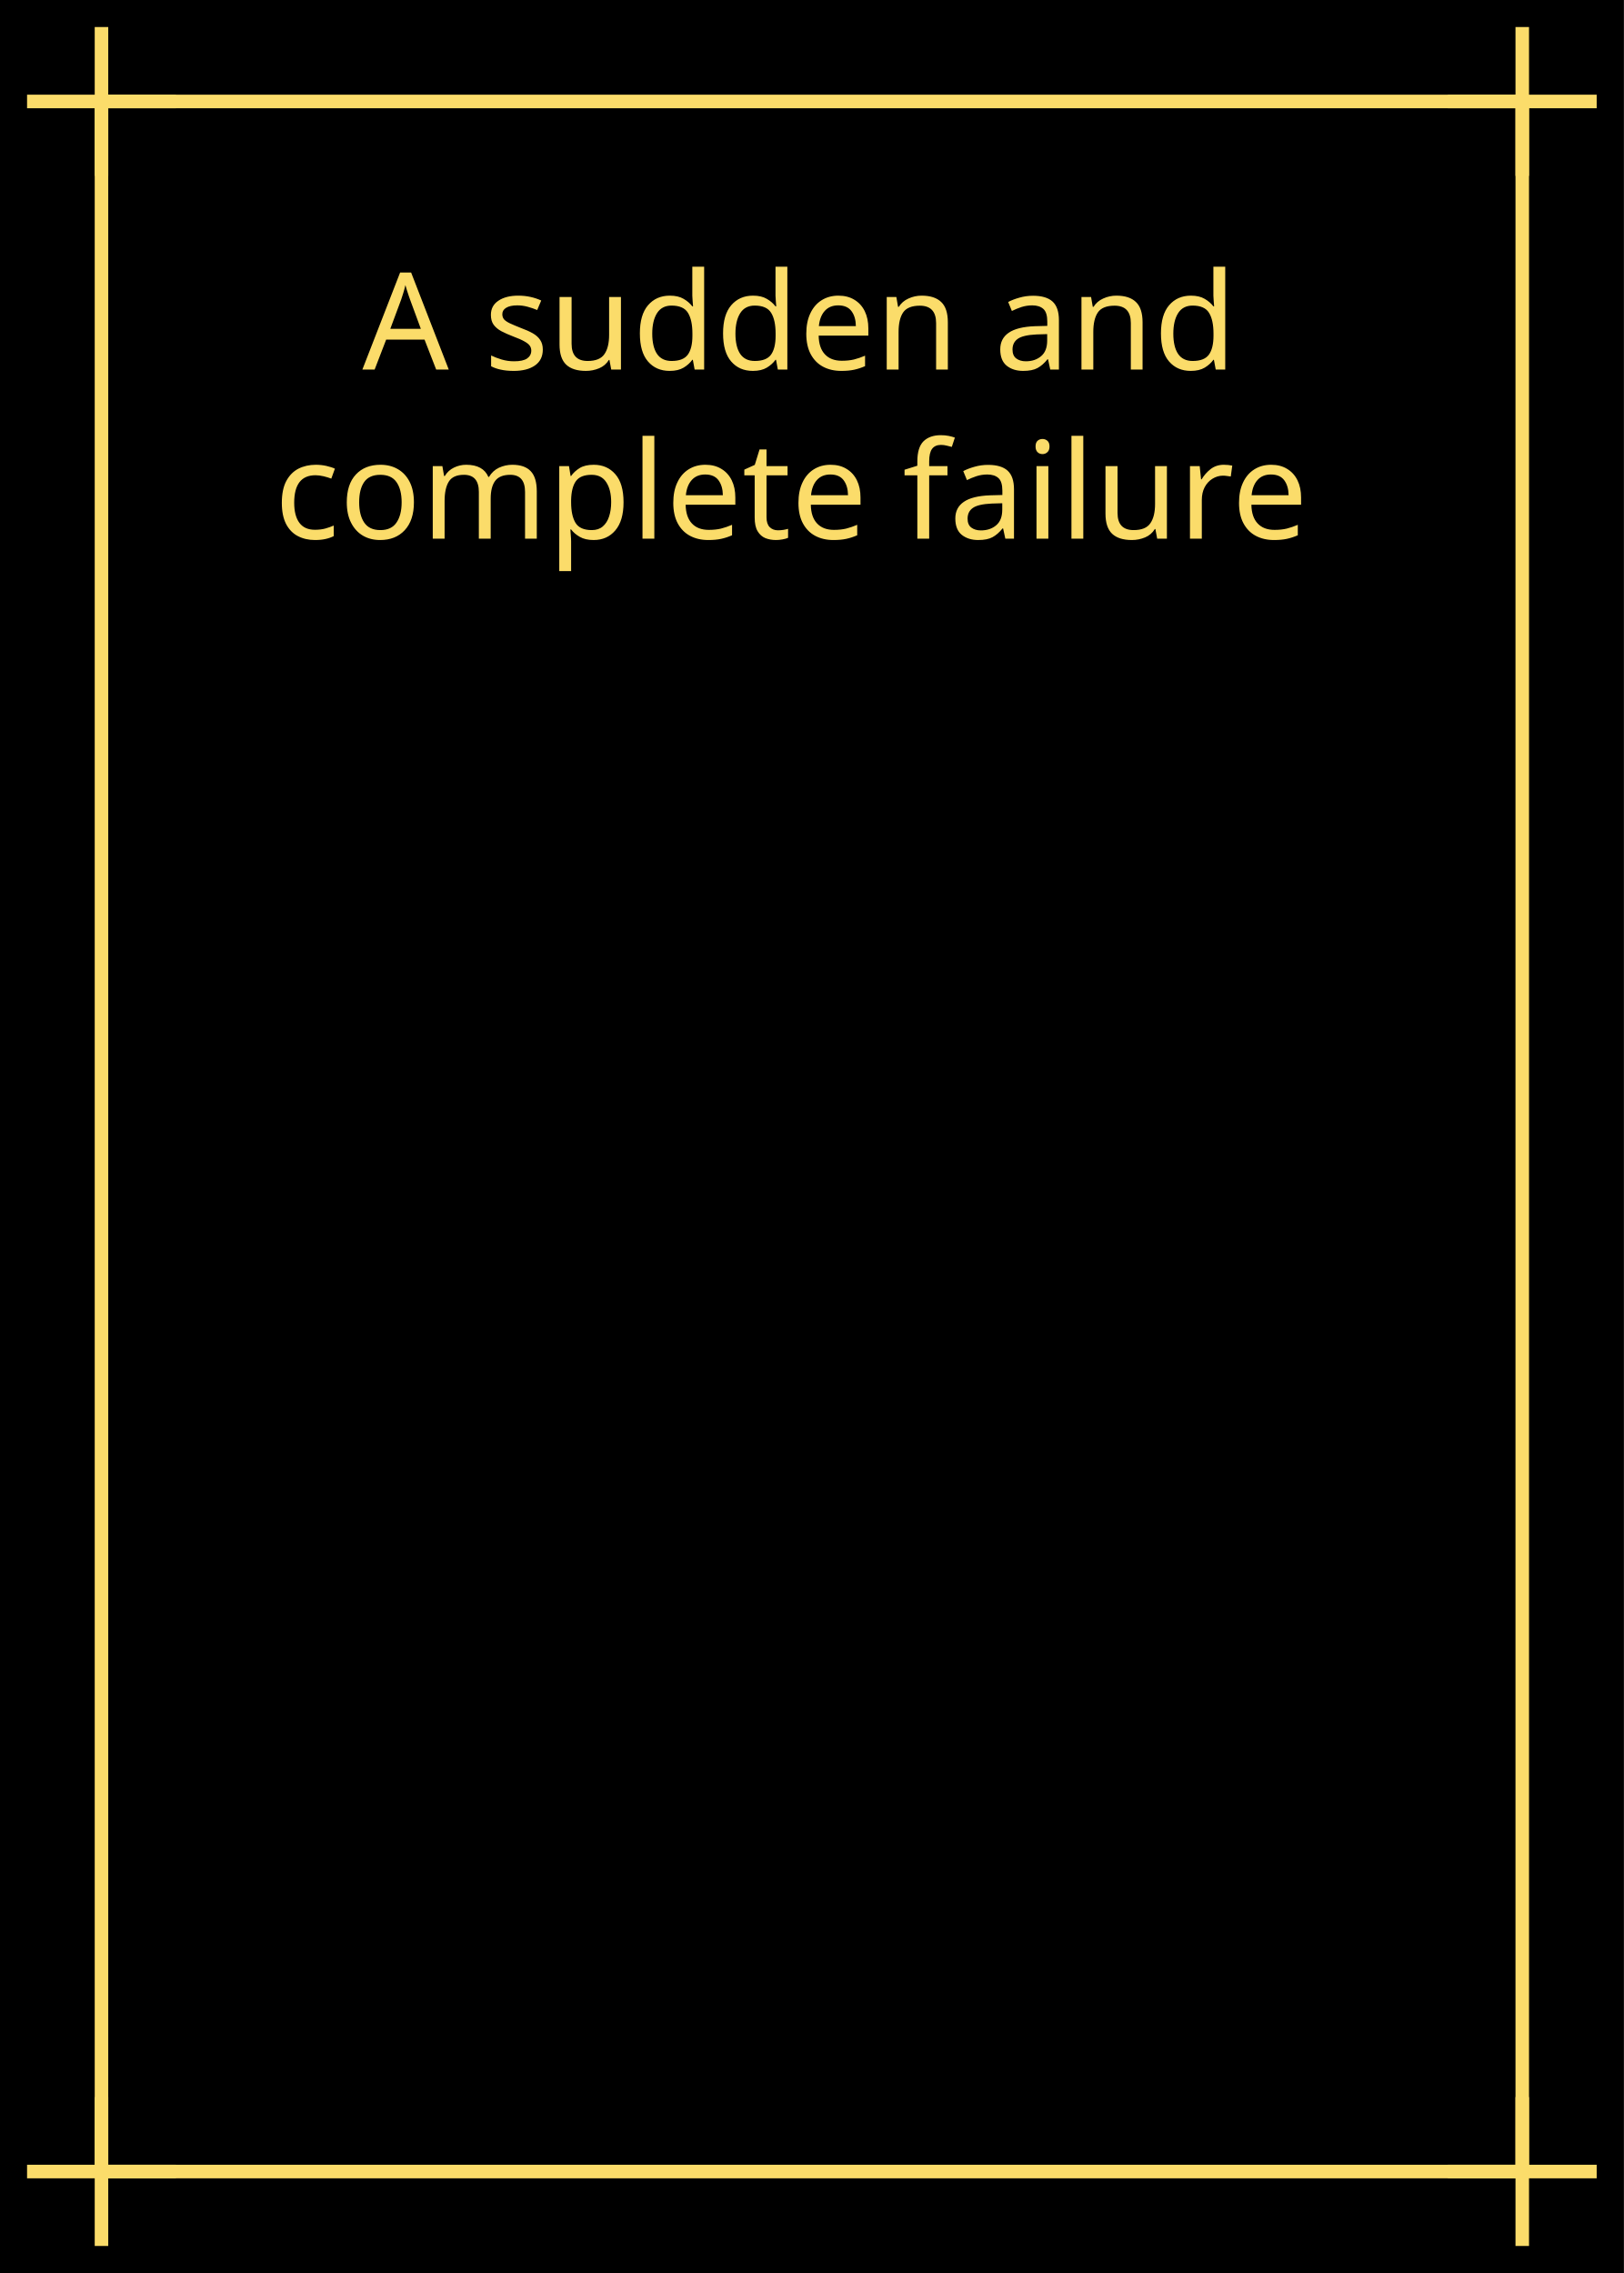
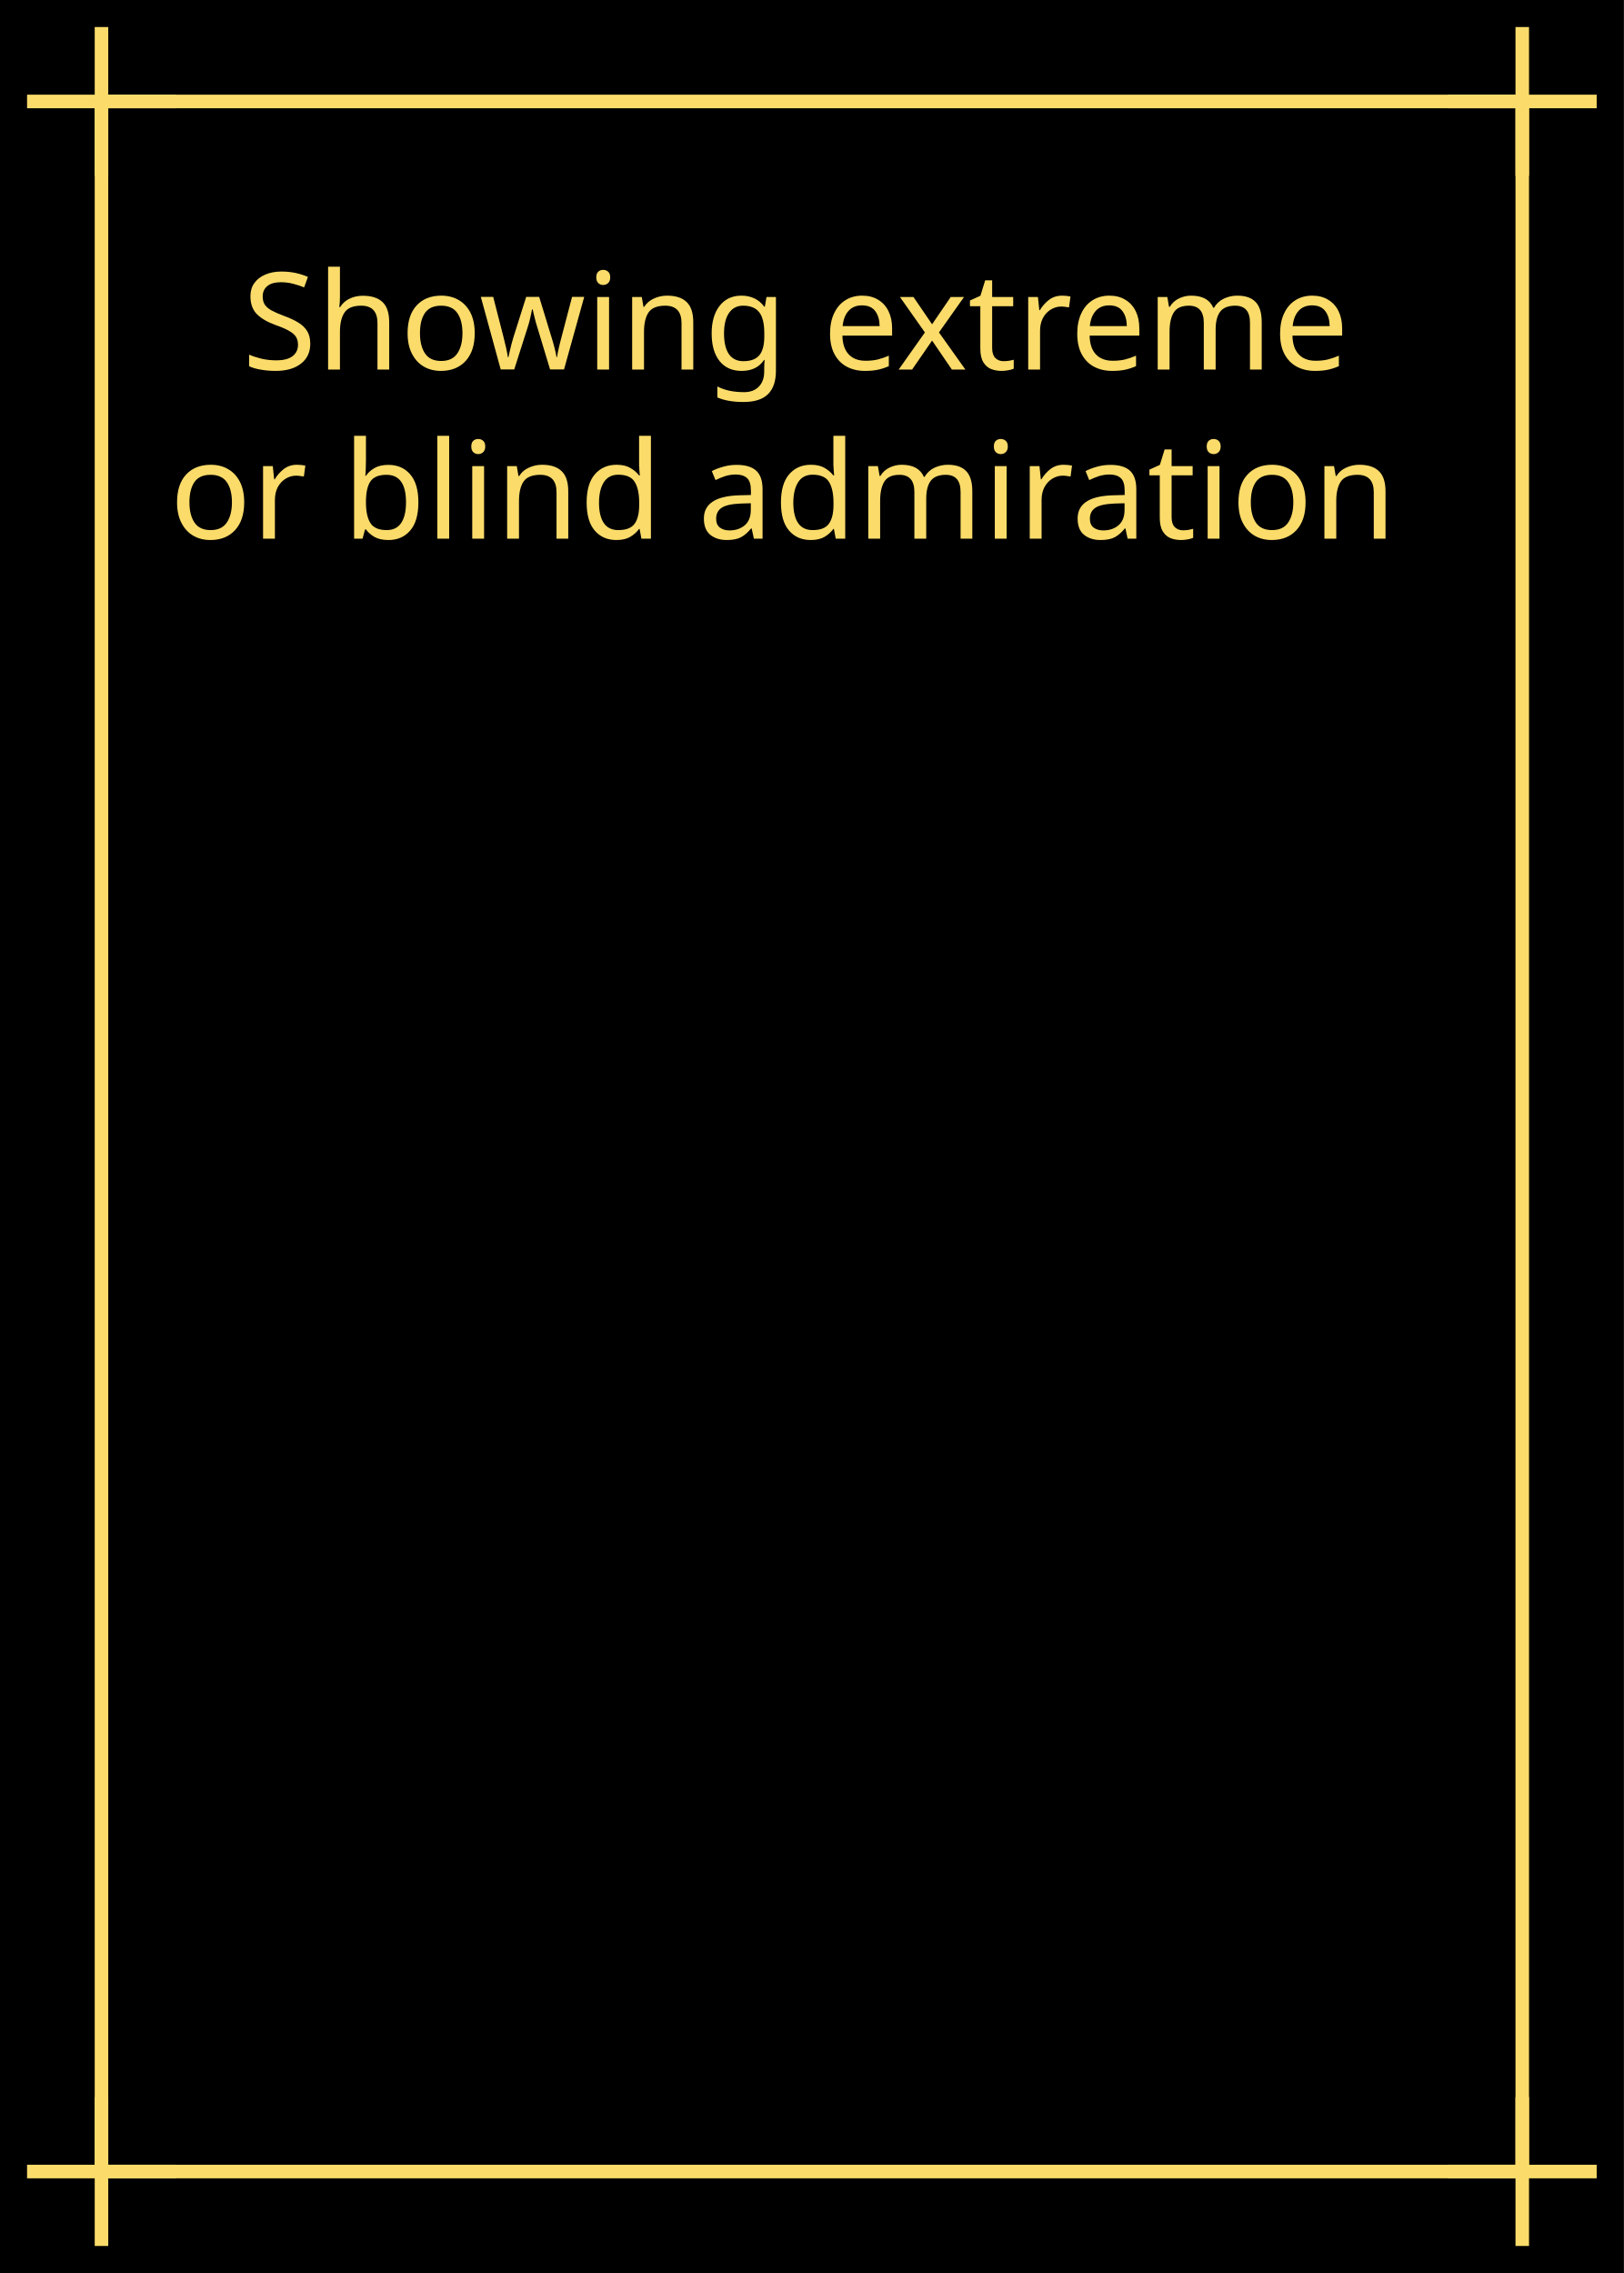
<svg xmlns="http://www.w3.org/2000/svg" width="2.5in" height="3.5in" viewBox="0 0 240 336" version="1.2" baseProfile="tiny">
  <defs>
</defs>
  <g fill="none" stroke="black" stroke-width="1" fill-rule="evenodd" stroke-linecap="square" stroke-linejoin="bevel">
    <g fill="#000000" fill-opacity="1" stroke="none" transform="matrix(1,0,0,1,0,0)" font-family=".AppleSystemUIFont" font-size="17.333" font-weight="400" font-style="normal">
      <rect x="0" y="0" width="240" height="336" />
    </g>
    <g fill="#000000" fill-opacity="1" stroke="none" transform="matrix(1,0,0,1,0,0)" font-family=".AppleSystemUIFont" font-size="17.333" font-weight="400" font-style="normal">
      <rect x="0" y="0" width="240" height="336" />
    </g>
    <g fill="#000000" fill-opacity="1" stroke="#fbdc6a" stroke-opacity="1" stroke-width="2" stroke-linecap="square" stroke-linejoin="bevel" transform="matrix(1,0,0,1,0,0)" font-family=".AppleSystemUIFont" font-size="17.333" font-weight="400" font-style="normal">
      <rect x="15" y="15" width="210" height="306" />
      <polyline fill="none" vector-effect="none" points="5,15 25,15 " />
      <polyline fill="none" vector-effect="none" points="15,5 15,25 " />
      <polyline fill="none" vector-effect="none" points="215,15 235,15 " />
      <polyline fill="none" vector-effect="none" points="225,5 225,25 " />
      <polyline fill="none" vector-effect="none" points="5,321 25,321 " />
      <polyline fill="none" vector-effect="none" points="15,311 15,331 " />
      <polyline fill="none" vector-effect="none" points="215,321 235,321 " />
      <polyline fill="none" vector-effect="none" points="225,311 225,331 " />
    </g>
    <g fill="#000000" fill-opacity="1" stroke="#fbdc6a" stroke-opacity="1" stroke-width="1" stroke-linecap="square" stroke-linejoin="bevel" transform="matrix(1,0,0,1,0,0)" font-family="Arbutus Slab" font-size="20" font-weight="400" font-style="normal">
-       <text fill="#fbdc6a" fill-opacity="1" stroke="none" xml:space="preserve" x="53.562" y="54.625" font-family="Arbutus Slab" font-size="20" font-weight="400" font-style="normal">A sudden and</text>
-       <text fill="#fbdc6a" fill-opacity="1" stroke="none" xml:space="preserve" x="40.562" y="79.625" font-family="Arbutus Slab" font-size="20" font-weight="400" font-style="normal">complete failure</text>
+       <text fill="#fbdc6a" fill-opacity="1" stroke="none" xml:space="preserve" x="35.812" y="54.625" font-family="Arbutus Slab" font-size="20" font-weight="400" font-style="normal">Showing extreme</text>
+       <text fill="#fbdc6a" fill-opacity="1" stroke="none" xml:space="preserve" x="25.078" y="79.625" font-family="Arbutus Slab" font-size="20" font-weight="400" font-style="normal">or blind admiration</text>
    </g>
  </g>
</svg>
